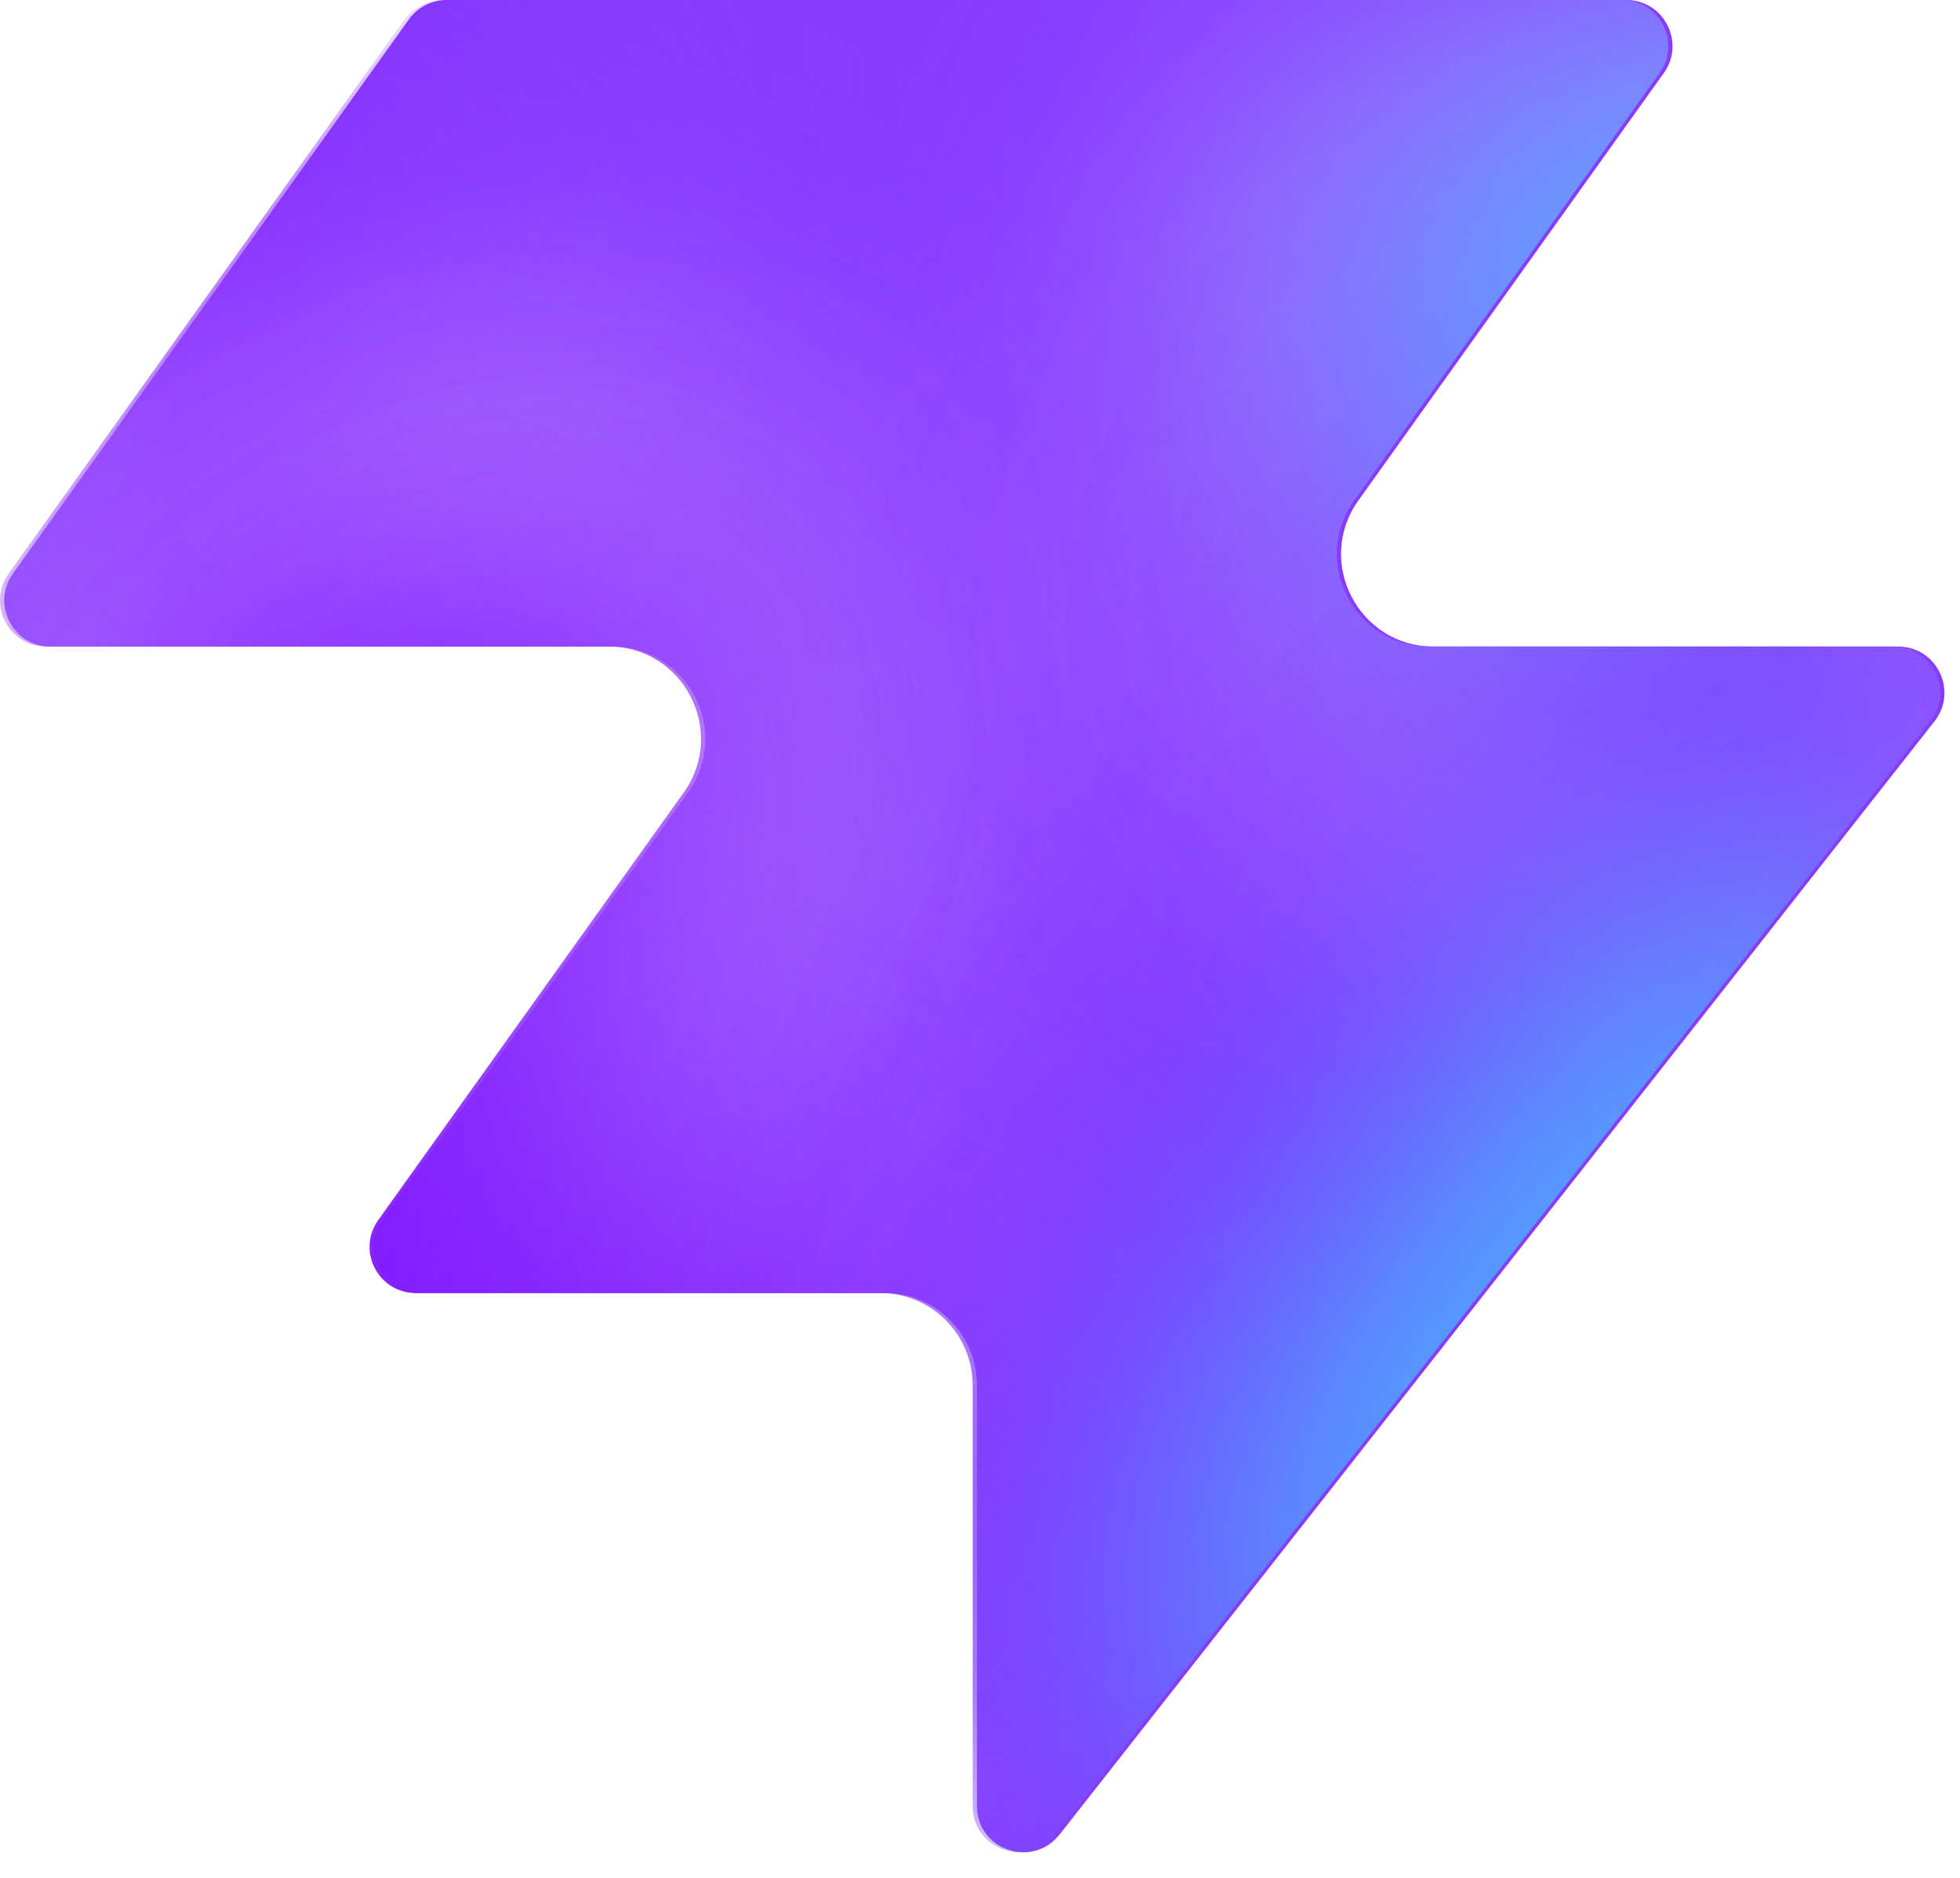
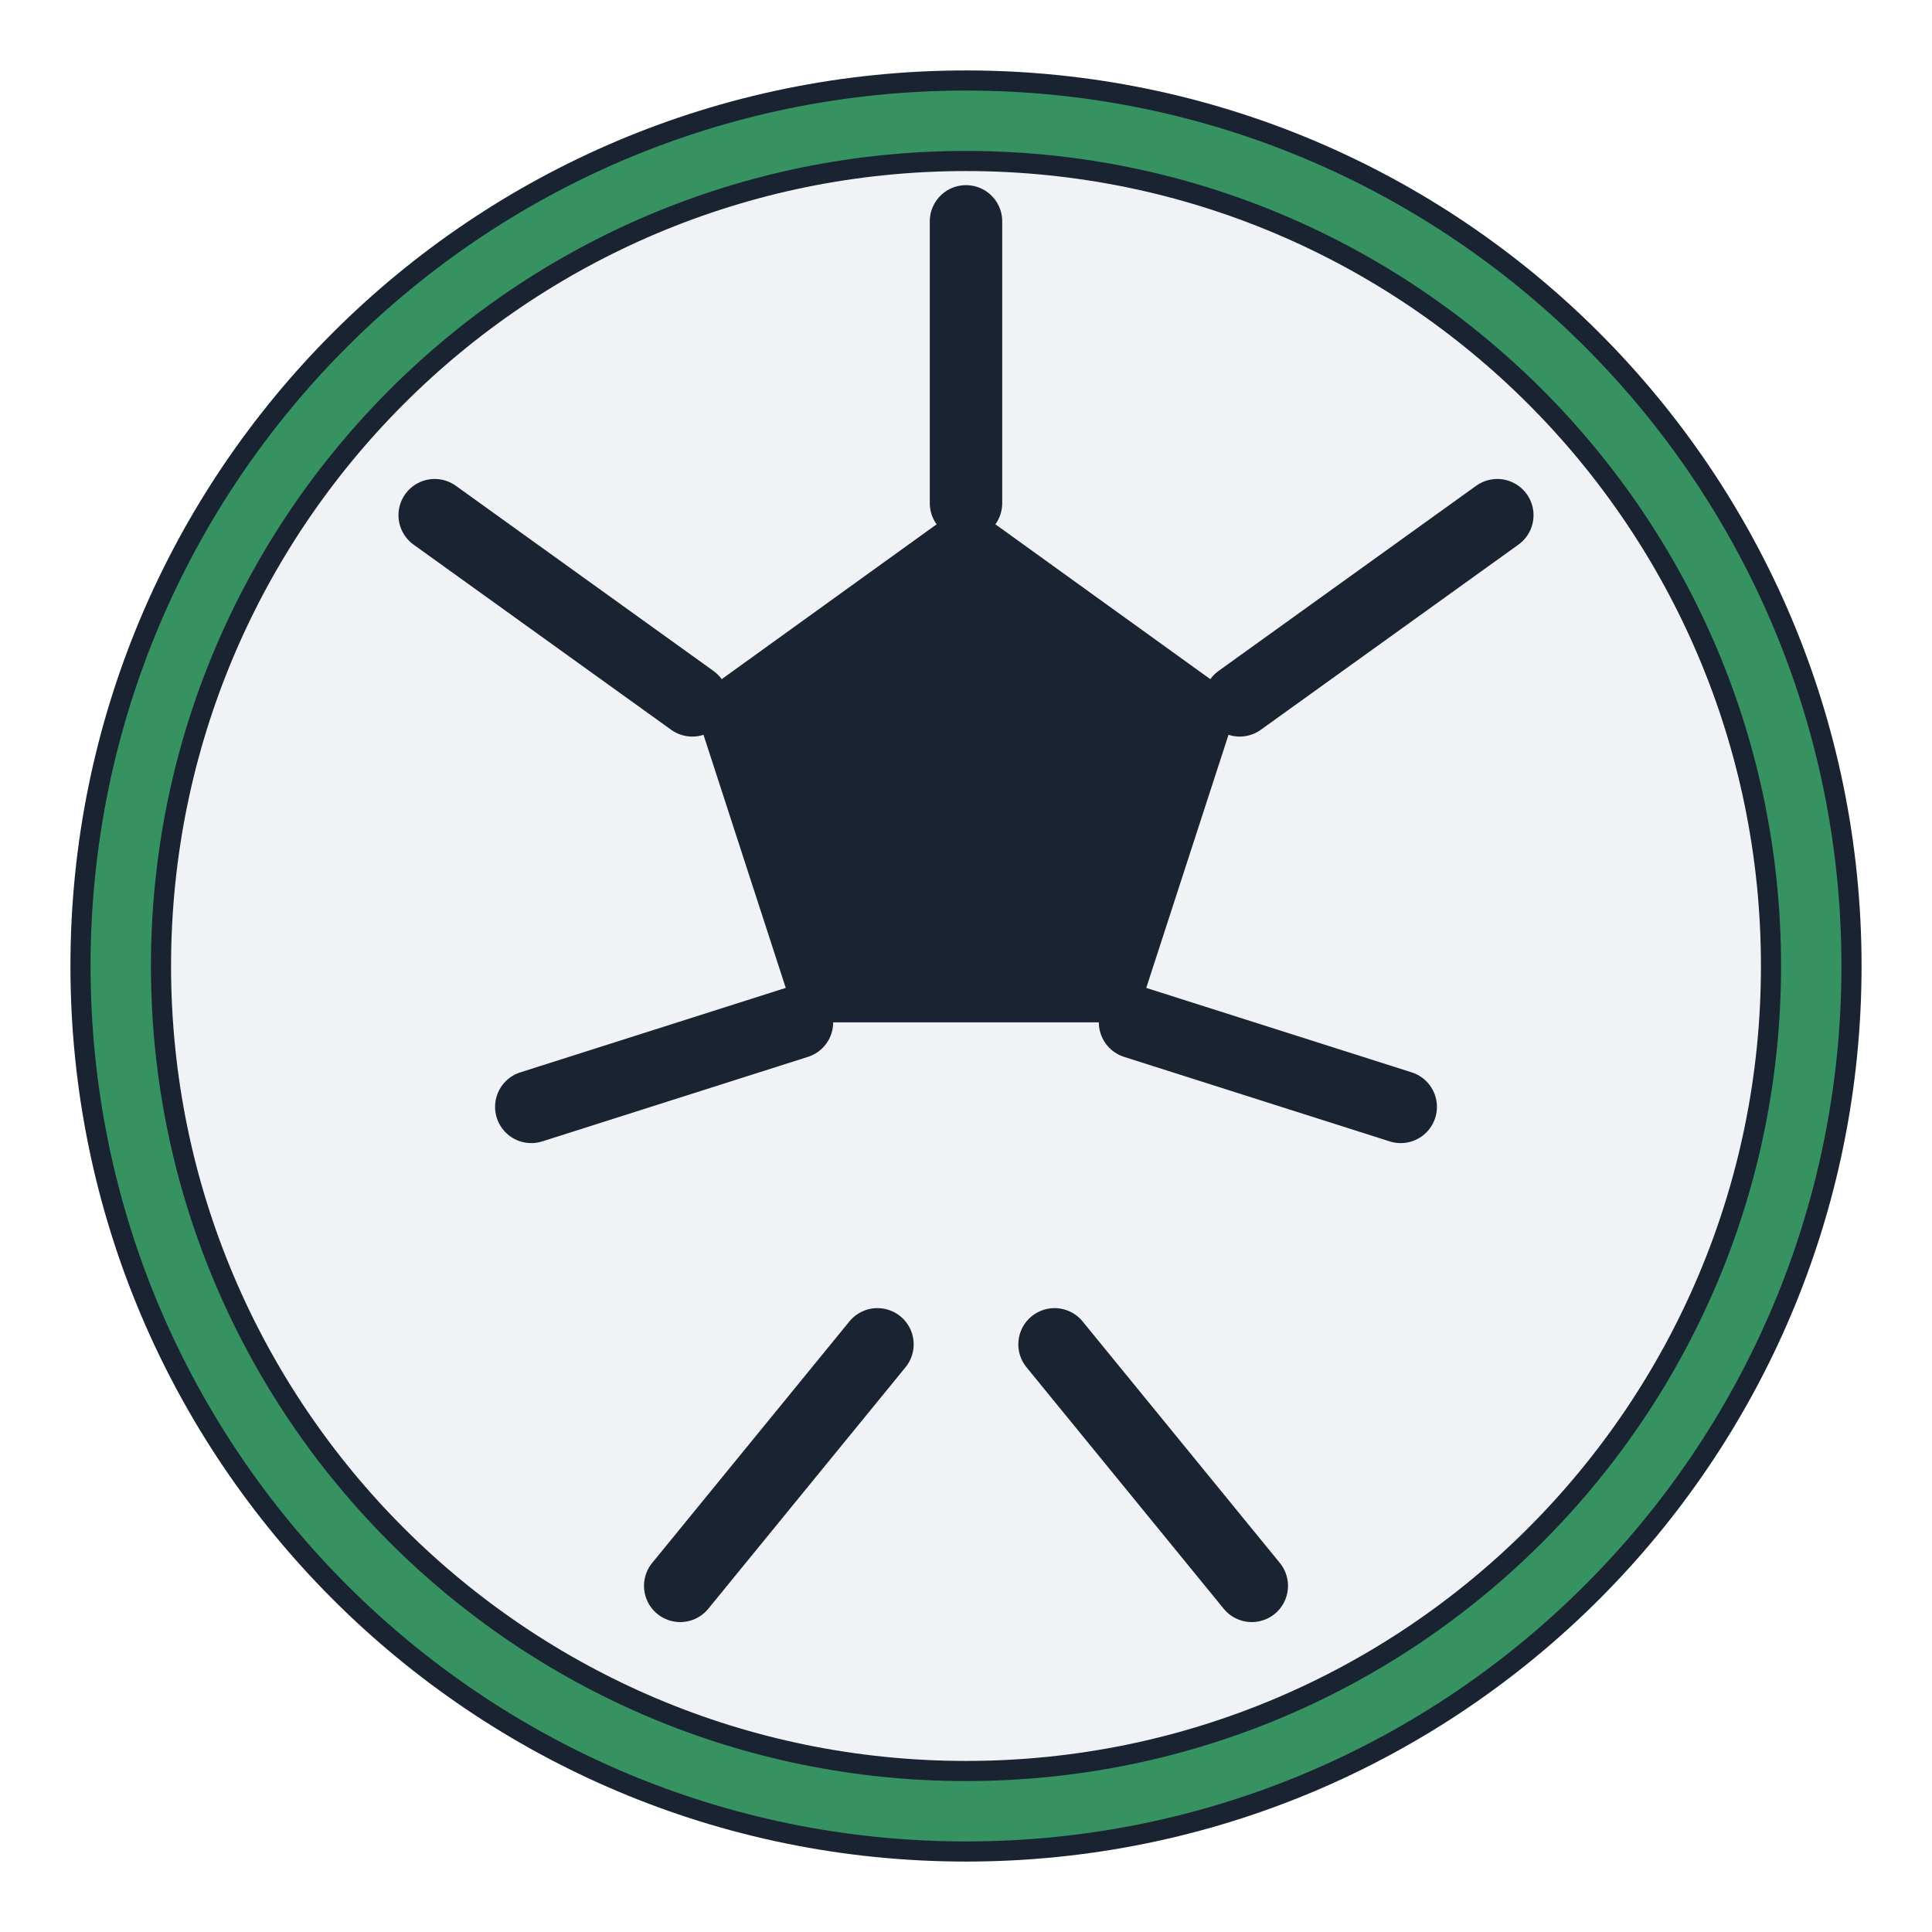
- <svg xmlns="http://www.w3.org/2000/svg" width="48" height="46" fill="none" viewBox="0 0 48 46">
-   <path fill="#863bff" d="M25.946 44.938c-.664.845-2.021.375-2.021-.698V33.937a2.26 2.26 0 0 0-2.262-2.262H10.287c-.92 0-1.456-1.04-.92-1.788l7.48-10.471c1.07-1.497 0-3.578-1.842-3.578H1.237c-.92 0-1.456-1.04-.92-1.788L10.013.474c.214-.297.556-.474.92-.474h28.894c.92 0 1.456 1.04.92 1.788l-7.48 10.471c-1.07 1.498 0 3.579 1.842 3.579h11.377c.943 0 1.473 1.088.89 1.83L25.947 44.94z" style="fill:#863bff;fill:color(display-p3 .525 .23 1);fill-opacity:1" />
-   <mask id="a" width="48" height="46" x="0" y="0" maskUnits="userSpaceOnUse" style="mask-type:alpha">
-     <path fill="#000" d="M25.842 44.938c-.664.844-2.021.375-2.021-.698V33.937a2.26 2.26 0 0 0-2.262-2.262H10.183c-.92 0-1.456-1.04-.92-1.788l7.48-10.471c1.07-1.498 0-3.579-1.842-3.579H1.133c-.92 0-1.456-1.04-.92-1.787L9.91.473c.214-.297.556-.474.92-.474h28.894c.92 0 1.456 1.04.92 1.788l-7.48 10.471c-1.07 1.498 0 3.578 1.842 3.578h11.377c.943 0 1.473 1.088.89 1.832L25.843 44.94z" style="fill:#000;fill-opacity:1" />
-   </mask>
-   <g mask="url(#a)">
-     <g filter="url(#b)">
-       <ellipse cx="5.508" cy="14.704" fill="#ede6ff" rx="5.508" ry="14.704" style="fill:#ede6ff;fill:color(display-p3 .927 .903 1);fill-opacity:1" transform="matrix(.00324 1 1 -.00324 -4.47 31.516)" />
-     </g>
-     <g filter="url(#c)">
-       <ellipse cx="10.399" cy="29.851" fill="#ede6ff" rx="10.399" ry="29.851" style="fill:#ede6ff;fill:color(display-p3 .927 .903 1);fill-opacity:1" transform="matrix(.00324 1 1 -.00324 -39.328 7.883)" />
-     </g>
-     <g filter="url(#d)">
-       <ellipse cx="5.508" cy="30.487" fill="#7e14ff" rx="5.508" ry="30.487" style="fill:#7e14ff;fill:color(display-p3 .492 .077 1);fill-opacity:1" transform="rotate(89.814 -25.913 -14.639)scale(1 -1)" />
-     </g>
-     <g filter="url(#e)">
-       <ellipse cx="5.508" cy="30.599" fill="#7e14ff" rx="5.508" ry="30.599" style="fill:#7e14ff;fill:color(display-p3 .492 .077 1);fill-opacity:1" transform="rotate(89.814 -32.644 -3.334)scale(1 -1)" />
-     </g>
-     <g filter="url(#f)">
-       <ellipse cx="5.508" cy="30.599" fill="#7e14ff" rx="5.508" ry="30.599" style="fill:#7e14ff;fill:color(display-p3 .492 .077 1);fill-opacity:1" transform="matrix(.00324 1 1 -.00324 -34.34 30.47)" />
-     </g>
-     <g filter="url(#g)">
-       <ellipse cx="14.072" cy="22.078" fill="#ede6ff" rx="14.072" ry="22.078" style="fill:#ede6ff;fill:color(display-p3 .927 .903 1);fill-opacity:1" transform="rotate(93.35 24.506 48.493)scale(-1 1)" />
-     </g>
-     <g filter="url(#h)">
-       <ellipse cx="3.47" cy="21.501" fill="#7e14ff" rx="3.47" ry="21.501" style="fill:#7e14ff;fill:color(display-p3 .492 .077 1);fill-opacity:1" transform="rotate(89.009 28.708 47.59)scale(-1 1)" />
-     </g>
-     <g filter="url(#i)">
-       <ellipse cx="3.47" cy="21.501" fill="#7e14ff" rx="3.47" ry="21.501" style="fill:#7e14ff;fill:color(display-p3 .492 .077 1);fill-opacity:1" transform="rotate(89.009 28.708 47.59)scale(-1 1)" />
-     </g>
-     <g filter="url(#j)">
-       <ellipse cx=".387" cy="8.972" fill="#7e14ff" rx="4.407" ry="29.108" style="fill:#7e14ff;fill:color(display-p3 .492 .077 1);fill-opacity:1" transform="rotate(39.51 .387 8.972)" />
-     </g>
-     <g filter="url(#k)">
-       <ellipse cx="47.523" cy="-6.092" fill="#7e14ff" rx="4.407" ry="29.108" style="fill:#7e14ff;fill:color(display-p3 .492 .077 1);fill-opacity:1" transform="rotate(37.892 47.523 -6.092)" />
-     </g>
-     <g filter="url(#l)">
-       <ellipse cx="41.412" cy="6.333" fill="#47bfff" rx="5.971" ry="9.665" style="fill:#47bfff;fill:color(display-p3 .28 .748 1);fill-opacity:1" transform="rotate(37.892 41.412 6.333)" />
-     </g>
-     <g filter="url(#m)">
-       <ellipse cx="-1.879" cy="38.332" fill="#7e14ff" rx="4.407" ry="29.108" style="fill:#7e14ff;fill:color(display-p3 .492 .077 1);fill-opacity:1" transform="rotate(37.892 -1.88 38.332)" />
-     </g>
-     <g filter="url(#n)">
-       <ellipse cx="-1.879" cy="38.332" fill="#7e14ff" rx="4.407" ry="29.108" style="fill:#7e14ff;fill:color(display-p3 .492 .077 1);fill-opacity:1" transform="rotate(37.892 -1.88 38.332)" />
-     </g>
-     <g filter="url(#o)">
-       <ellipse cx="35.651" cy="29.907" fill="#7e14ff" rx="4.407" ry="29.108" style="fill:#7e14ff;fill:color(display-p3 .492 .077 1);fill-opacity:1" transform="rotate(37.892 35.651 29.907)" />
-     </g>
-     <g filter="url(#p)">
-       <ellipse cx="38.418" cy="32.4" fill="#47bfff" rx="5.971" ry="15.297" style="fill:#47bfff;fill:color(display-p3 .28 .748 1);fill-opacity:1" transform="rotate(37.892 38.418 32.4)" />
-     </g>
-   </g>
-   <defs>
-     <filter id="b" width="60.045" height="41.654" x="-19.77" y="16.149" color-interpolation-filters="sRGB" filterUnits="userSpaceOnUse">
-       <feFlood flood-opacity="0" result="BackgroundImageFix" />
-       <feBlend in="SourceGraphic" in2="BackgroundImageFix" result="shape" />
-       <feGaussianBlur result="effect1_foregroundBlur_2002_17158" stdDeviation="7.659" />
-     </filter>
-     <filter id="c" width="90.34" height="51.437" x="-54.613" y="-7.533" color-interpolation-filters="sRGB" filterUnits="userSpaceOnUse">
-       <feFlood flood-opacity="0" result="BackgroundImageFix" />
-       <feBlend in="SourceGraphic" in2="BackgroundImageFix" result="shape" />
-       <feGaussianBlur result="effect1_foregroundBlur_2002_17158" stdDeviation="7.659" />
-     </filter>
-     <filter id="d" width="79.355" height="29.4" x="-49.64" y="2.03" color-interpolation-filters="sRGB" filterUnits="userSpaceOnUse">
-       <feFlood flood-opacity="0" result="BackgroundImageFix" />
-       <feBlend in="SourceGraphic" in2="BackgroundImageFix" result="shape" />
-       <feGaussianBlur result="effect1_foregroundBlur_2002_17158" stdDeviation="4.596" />
-     </filter>
-     <filter id="e" width="79.579" height="29.4" x="-45.045" y="20.029" color-interpolation-filters="sRGB" filterUnits="userSpaceOnUse">
-       <feFlood flood-opacity="0" result="BackgroundImageFix" />
-       <feBlend in="SourceGraphic" in2="BackgroundImageFix" result="shape" />
-       <feGaussianBlur result="effect1_foregroundBlur_2002_17158" stdDeviation="4.596" />
-     </filter>
-     <filter id="f" width="79.579" height="29.4" x="-43.513" y="21.178" color-interpolation-filters="sRGB" filterUnits="userSpaceOnUse">
-       <feFlood flood-opacity="0" result="BackgroundImageFix" />
-       <feBlend in="SourceGraphic" in2="BackgroundImageFix" result="shape" />
-       <feGaussianBlur result="effect1_foregroundBlur_2002_17158" stdDeviation="4.596" />
-     </filter>
-     <filter id="g" width="74.749" height="58.852" x="15.756" y="-17.901" color-interpolation-filters="sRGB" filterUnits="userSpaceOnUse">
-       <feFlood flood-opacity="0" result="BackgroundImageFix" />
-       <feBlend in="SourceGraphic" in2="BackgroundImageFix" result="shape" />
-       <feGaussianBlur result="effect1_foregroundBlur_2002_17158" stdDeviation="7.659" />
-     </filter>
-     <filter id="h" width="61.377" height="25.362" x="23.548" y="2.284" color-interpolation-filters="sRGB" filterUnits="userSpaceOnUse">
-       <feFlood flood-opacity="0" result="BackgroundImageFix" />
-       <feBlend in="SourceGraphic" in2="BackgroundImageFix" result="shape" />
-       <feGaussianBlur result="effect1_foregroundBlur_2002_17158" stdDeviation="4.596" />
-     </filter>
-     <filter id="i" width="61.377" height="25.362" x="23.548" y="2.284" color-interpolation-filters="sRGB" filterUnits="userSpaceOnUse">
-       <feFlood flood-opacity="0" result="BackgroundImageFix" />
-       <feBlend in="SourceGraphic" in2="BackgroundImageFix" result="shape" />
-       <feGaussianBlur result="effect1_foregroundBlur_2002_17158" stdDeviation="4.596" />
-     </filter>
-     <filter id="j" width="56.045" height="63.649" x="-27.636" y="-22.853" color-interpolation-filters="sRGB" filterUnits="userSpaceOnUse">
-       <feFlood flood-opacity="0" result="BackgroundImageFix" />
-       <feBlend in="SourceGraphic" in2="BackgroundImageFix" result="shape" />
-       <feGaussianBlur result="effect1_foregroundBlur_2002_17158" stdDeviation="4.596" />
-     </filter>
-     <filter id="k" width="54.814" height="64.646" x="20.116" y="-38.415" color-interpolation-filters="sRGB" filterUnits="userSpaceOnUse">
-       <feFlood flood-opacity="0" result="BackgroundImageFix" />
-       <feBlend in="SourceGraphic" in2="BackgroundImageFix" result="shape" />
-       <feGaussianBlur result="effect1_foregroundBlur_2002_17158" stdDeviation="4.596" />
-     </filter>
-     <filter id="l" width="33.541" height="35.313" x="24.641" y="-11.323" color-interpolation-filters="sRGB" filterUnits="userSpaceOnUse">
-       <feFlood flood-opacity="0" result="BackgroundImageFix" />
-       <feBlend in="SourceGraphic" in2="BackgroundImageFix" result="shape" />
-       <feGaussianBlur result="effect1_foregroundBlur_2002_17158" stdDeviation="4.596" />
-     </filter>
-     <filter id="m" width="54.814" height="64.646" x="-29.286" y="6.009" color-interpolation-filters="sRGB" filterUnits="userSpaceOnUse">
-       <feFlood flood-opacity="0" result="BackgroundImageFix" />
-       <feBlend in="SourceGraphic" in2="BackgroundImageFix" result="shape" />
-       <feGaussianBlur result="effect1_foregroundBlur_2002_17158" stdDeviation="4.596" />
-     </filter>
-     <filter id="n" width="54.814" height="64.646" x="-29.286" y="6.009" color-interpolation-filters="sRGB" filterUnits="userSpaceOnUse">
-       <feFlood flood-opacity="0" result="BackgroundImageFix" />
-       <feBlend in="SourceGraphic" in2="BackgroundImageFix" result="shape" />
-       <feGaussianBlur result="effect1_foregroundBlur_2002_17158" stdDeviation="4.596" />
-     </filter>
-     <filter id="o" width="54.814" height="64.646" x="8.244" y="-2.416" color-interpolation-filters="sRGB" filterUnits="userSpaceOnUse">
-       <feFlood flood-opacity="0" result="BackgroundImageFix" />
-       <feBlend in="SourceGraphic" in2="BackgroundImageFix" result="shape" />
-       <feGaussianBlur result="effect1_foregroundBlur_2002_17158" stdDeviation="4.596" />
-     </filter>
-     <filter id="p" width="39.409" height="43.623" x="18.713" y="10.588" color-interpolation-filters="sRGB" filterUnits="userSpaceOnUse">
-       <feFlood flood-opacity="0" result="BackgroundImageFix" />
-       <feBlend in="SourceGraphic" in2="BackgroundImageFix" result="shape" />
-       <feGaussianBlur result="effect1_foregroundBlur_2002_17158" stdDeviation="4.596" />
-     </filter>
-   </defs>
+ <svg xmlns="http://www.w3.org/2000/svg" viewBox="0 0 48 48">
+   <circle cx="24" cy="24" r="21" fill="#F0F2F5" stroke="#1A2332" stroke-width="2.5" />
+   <path d="M24 12.5l6.8 4.9-2.6 8h-8.4l-2.6-8z" fill="#1A2332" />
+   <path d="M24 12.5V5.5M30.8 17.4l6.4-4.6M17.2 17.4l-6.4-4.6M28.2 25.4l6.6 2.1M19.8 25.4l-6.6 2.1M21.8 33.4l-4.9 6M26.2 33.4l4.9 6" stroke="#1A2332" stroke-width="1.8" stroke-linecap="round" stroke-linejoin="round" fill="none" />
+   <circle cx="24" cy="24" r="21" fill="none" stroke="#4ADE80" stroke-width="1.5" opacity="0.6" />
</svg>
